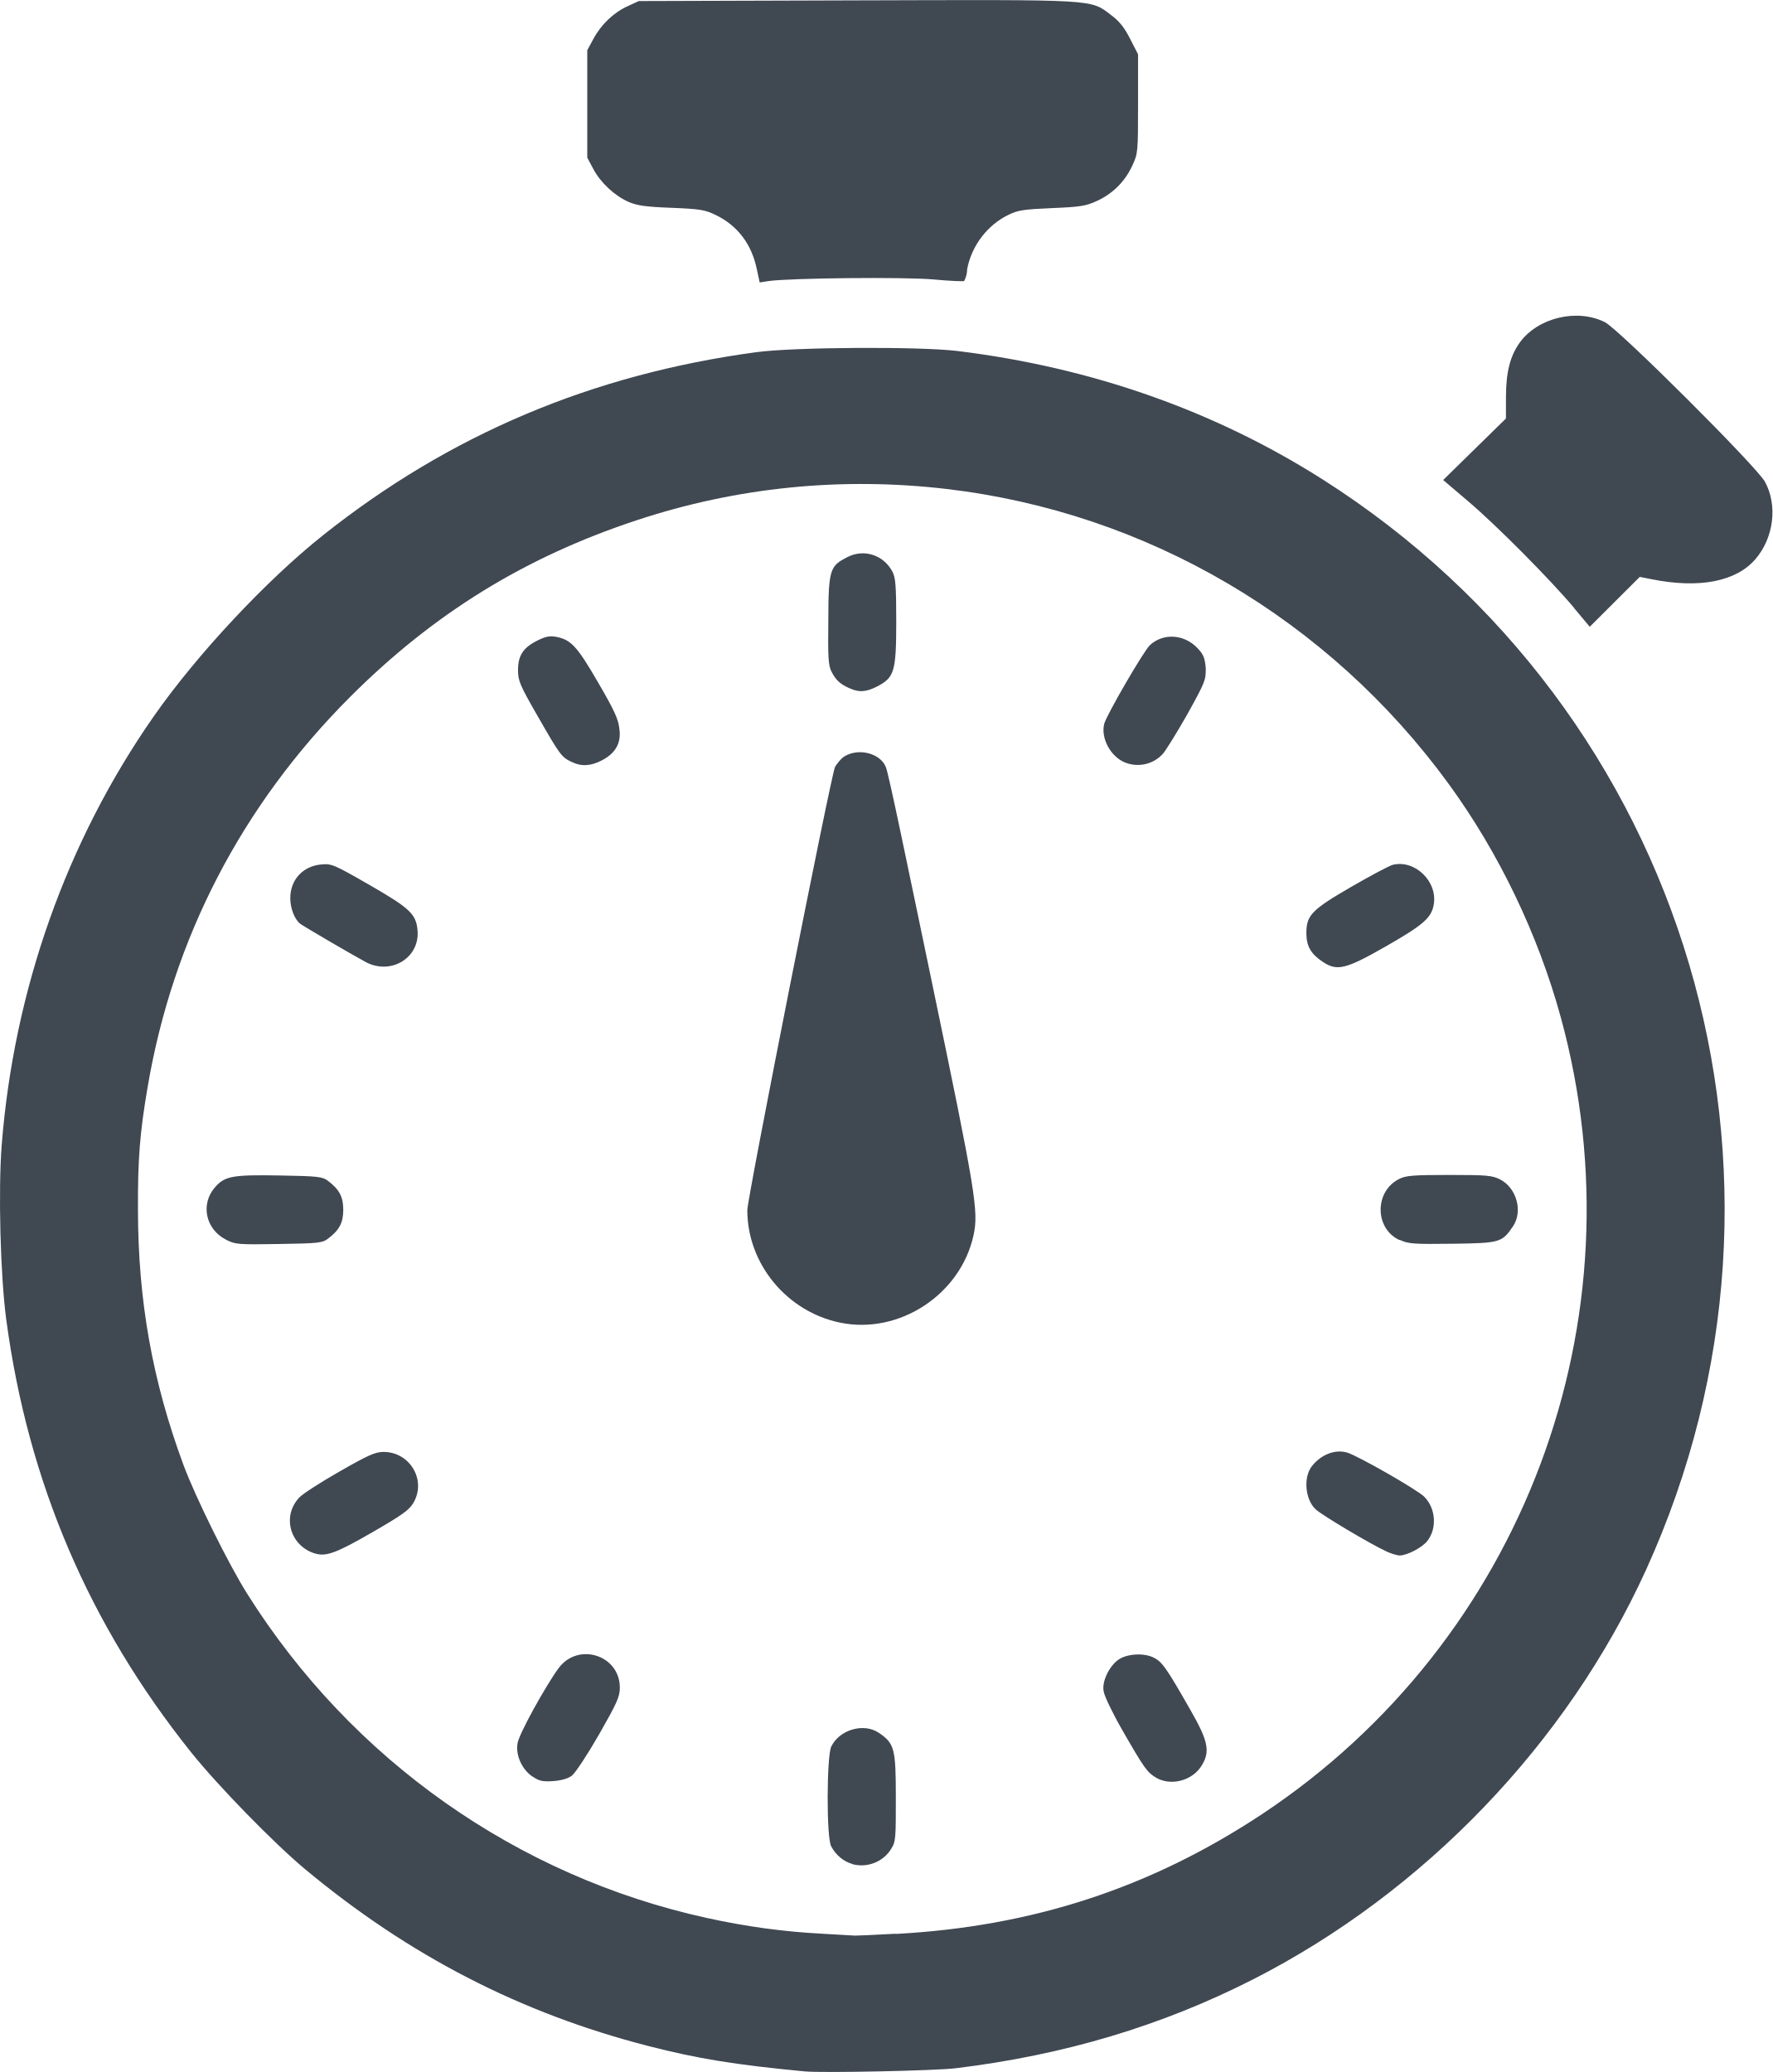
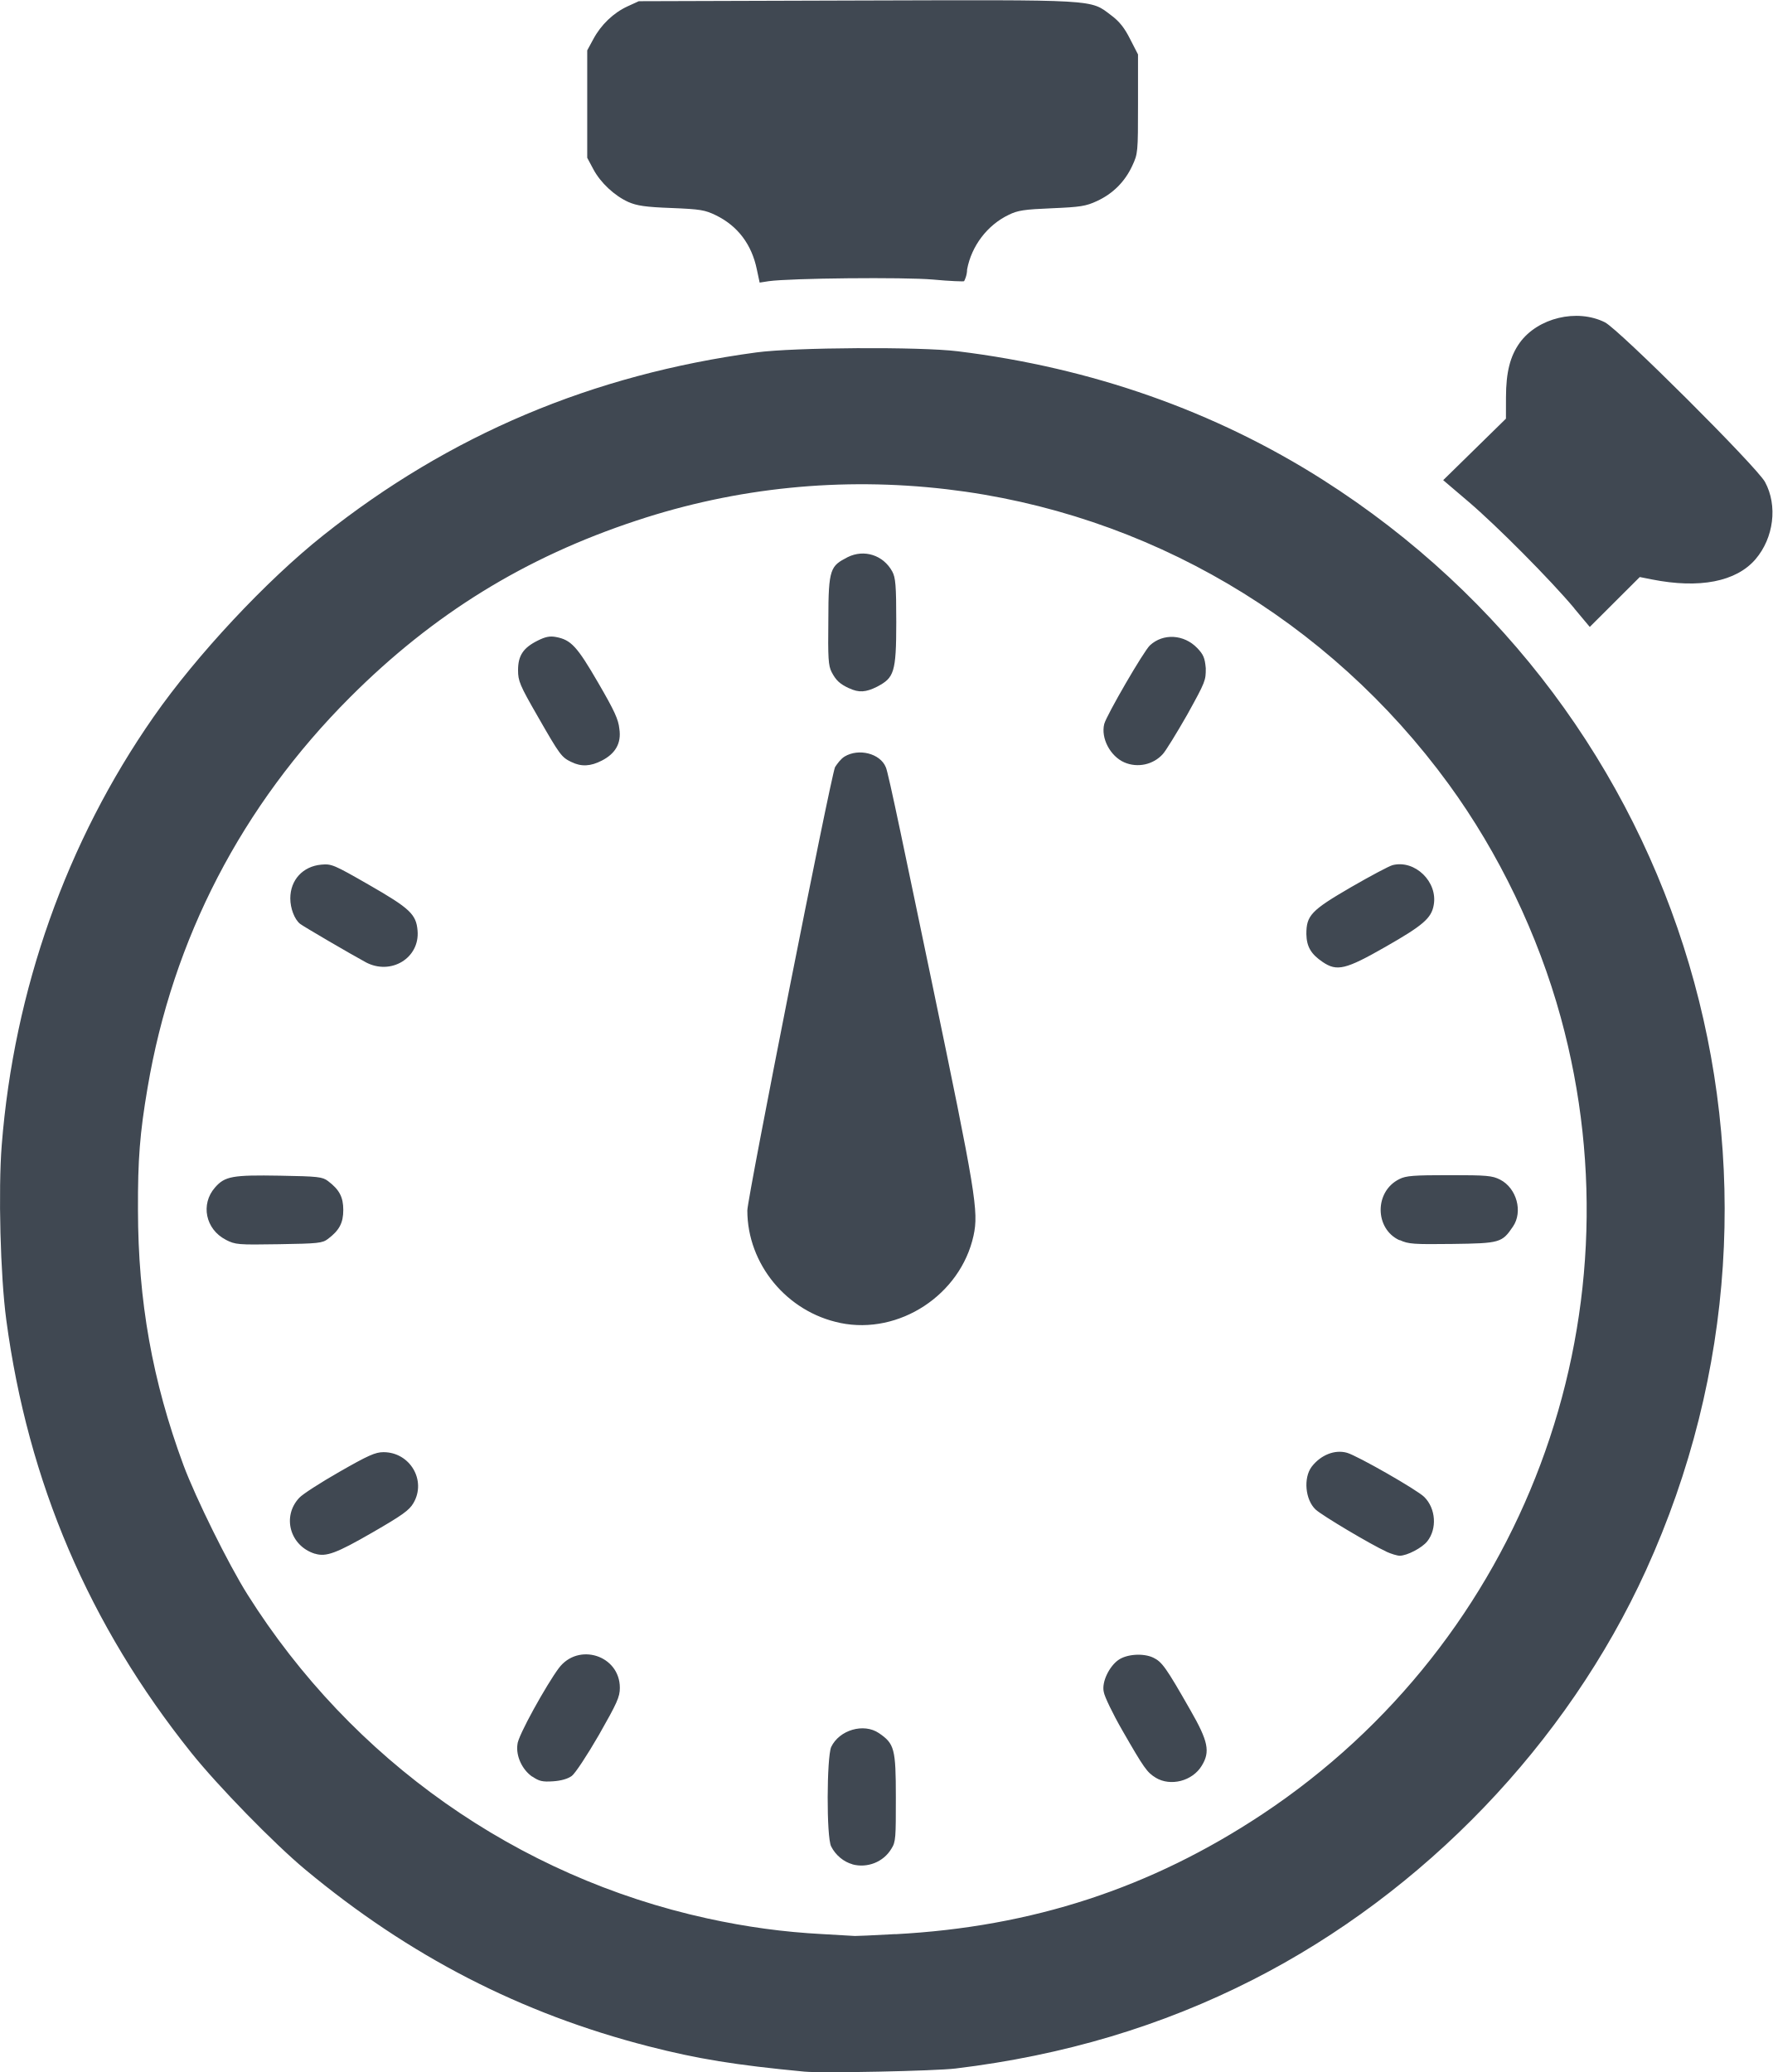
- <svg xmlns="http://www.w3.org/2000/svg" width="33.952mm" height="39.696mm" viewBox="0 0 33.952 39.696" version="1.1" id="svg38064" xml:space="preserve">
-   <defs id="defs38061" />
-   <g id="layer1" transform="translate(-69.43131,-73.34085)">
-     <path style="fill:#404852;fill-opacity:1;stroke-width:0.043" d="m 84.841,113.025 c -1.324,-0.126 -2.049,-0.244 -2.99,-0.486 -2.445,-0.628 -4.579,-1.727 -6.572,-3.385 -0.596,-0.496 -1.668,-1.595 -2.181,-2.235 -1.962,-2.451 -3.131,-5.188 -3.547,-8.298 -0.113,-0.844 -0.155,-2.48 -0.087,-3.345 0.235,-2.973 1.242,-5.816 2.909,-8.206 0.825,-1.183 2.157,-2.609 3.249,-3.477 2.425,-1.928 5.152,-3.08 8.297,-3.505 0.722,-0.098 3.137,-0.112 3.86,-0.022 2.565,0.316 4.918,1.144 6.988,2.459 7.011,4.456 9.641,13.326 6.195,20.894 -1.512,3.32 -4.25,6.174 -7.528,7.844 -1.746,0.889 -3.624,1.451 -5.697,1.702 -0.396,0.048 -2.552,0.093 -2.895,0.06 z m 1.743,-2.633 c 2.619,-0.139 4.893,-0.883 7.027,-2.298 5,-3.317 7.306,-9.471 5.719,-15.263 -0.436,-1.59 -1.186,-3.152 -2.147,-4.471 -2.301,-3.157 -5.778,-5.2 -9.617,-5.651 -2.014,-0.236 -4.021,-0.036 -5.941,0.6 -2.141,0.707 -3.891,1.787 -5.49,3.387 -2.074,2.076 -3.396,4.627 -3.878,7.485 -0.147,0.863 -0.187,1.37 -0.183,2.337 0.002,1.739 0.276,3.279 0.872,4.889 0.232,0.623 0.862,1.9 1.226,2.476 2,3.176 5.168,5.408 8.805,6.204 0.754,0.165 1.465,0.262 2.209,0.301 0.329,0.018 0.61,0.036 0.622,0.036 0,0.003 0.361,-0.013 0.778,-0.036 z m -0.821,-1.339 c -0.169,-0.046 -0.325,-0.174 -0.41,-0.342 -0.093,-0.179 -0.085,-1.704 0,-1.905 0.156,-0.328 0.624,-0.464 0.914,-0.267 0.298,0.203 0.325,0.298 0.325,1.237 0,0.76 0,0.849 -0.085,0.979 -0.151,0.255 -0.462,0.378 -0.751,0.299 z m -6.135,-1.678 c -0.196,-0.135 -0.316,-0.399 -0.285,-0.617 0,-0.154 0.564,-1.157 0.79,-1.459 0.374,-0.504 1.172,-0.249 1.172,0.374 0,0.175 -0.053,0.29 -0.401,0.902 -0.227,0.393 -0.455,0.739 -0.521,0.787 -0.076,0.055 -0.205,0.092 -0.361,0.102 -0.2,0.013 -0.263,-0.002 -0.392,-0.09 z m 11.941,0.018 c -0.165,-0.101 -0.223,-0.182 -0.638,-0.905 -0.183,-0.318 -0.343,-0.65 -0.356,-0.737 -0.044,-0.192 0.107,-0.489 0.276,-0.61 0.16,-0.116 0.479,-0.138 0.671,-0.048 0.169,0.081 0.245,0.187 0.712,1.006 0.343,0.597 0.383,0.797 0.218,1.065 -0.178,0.295 -0.598,0.403 -0.884,0.229 z m -16.106,-4.29 c -0.478,-0.15 -0.636,-0.715 -0.298,-1.073 0.062,-0.068 0.41,-0.292 0.771,-0.498 0.547,-0.313 0.686,-0.375 0.841,-0.375 0.508,0 0.828,0.542 0.574,0.975 -0.08,0.139 -0.218,0.236 -0.786,0.564 -0.693,0.4 -0.889,0.472 -1.1,0.406 z m 20.527,-0.04 c -0.298,-0.135 -1.238,-0.695 -1.357,-0.807 -0.2,-0.188 -0.236,-0.605 -0.076,-0.819 0.174,-0.227 0.445,-0.335 0.678,-0.268 0.2,0.057 1.346,0.712 1.479,0.846 0.223,0.221 0.249,0.61 0.058,0.85 -0.098,0.125 -0.387,0.276 -0.528,0.276 -0.049,0 -0.165,-0.036 -0.258,-0.078 z m -10.463,-4.382 c -1.022,-0.209 -1.78,-1.127 -1.78,-2.155 0,-0.231 1.591,-8.276 1.68,-8.493 0.044,-0.068 0.111,-0.159 0.183,-0.203 0.272,-0.164 0.683,-0.058 0.789,0.203 0.044,0.068 0.419,1.898 0.872,4.068 0.853,4.096 0.91,4.444 0.809,4.908 -0.249,1.133 -1.423,1.904 -2.552,1.672 z M 73.756,97.088 c -0.387,-0.199 -0.489,-0.68 -0.205,-1.002 0.187,-0.214 0.334,-0.241 1.243,-0.225 0.73,0.013 0.812,0.022 0.919,0.102 0.218,0.164 0.294,0.307 0.294,0.555 0,0.248 -0.076,0.391 -0.294,0.555 -0.107,0.081 -0.187,0.089 -0.941,0.101 -0.787,0.013 -0.831,0.009 -1.016,-0.085 z m 22.482,0.009 c -0.475,-0.219 -0.482,-0.934 0,-1.171 0.125,-0.064 0.272,-0.075 0.955,-0.075 0.723,-4.2e-5 0.823,0.009 0.975,0.086 0.316,0.162 0.441,0.614 0.245,0.9 -0.209,0.309 -0.249,0.32 -1.161,0.332 -0.74,0.009 -0.841,0.003 -1.004,-0.073 z M 76.436,91.771 c -0.28,-0.151 -1.196,-0.686 -1.257,-0.735 -0.107,-0.086 -0.187,-0.297 -0.187,-0.487 0,-0.353 0.24,-0.615 0.594,-0.647 0.196,-0.018 0.24,8.55e-4 0.913,0.387 0.785,0.451 0.905,0.564 0.931,0.878 0.045,0.525 -0.512,0.863 -0.995,0.604 z m 18.332,-0.004 c -0.227,-0.153 -0.307,-0.297 -0.312,-0.535 0,-0.356 0.089,-0.453 0.857,-0.899 0.374,-0.216 0.731,-0.406 0.796,-0.423 0.427,-0.107 0.87,0.322 0.786,0.768 -0.044,0.249 -0.205,0.388 -0.922,0.797 -0.764,0.437 -0.931,0.477 -1.205,0.291 z m -14.394,-3.832 c -0.187,-0.093 -0.214,-0.125 -0.641,-0.871 -0.347,-0.602 -0.378,-0.682 -0.378,-0.887 0,-0.279 0.098,-0.428 0.374,-0.566 0.151,-0.076 0.236,-0.092 0.352,-0.07 0.289,0.054 0.405,0.18 0.809,0.877 0.316,0.543 0.387,0.704 0.405,0.879 0.045,0.287 -0.085,0.483 -0.334,0.611 -0.218,0.113 -0.396,0.121 -0.585,0.027 z m 10.597,0.009 c -0.272,-0.118 -0.455,-0.466 -0.387,-0.737 0.044,-0.167 0.756,-1.396 0.876,-1.507 0.254,-0.234 0.65,-0.211 0.904,0.051 0.12,0.125 0.147,0.189 0.165,0.388 0,0.235 0,0.248 -0.356,0.891 -0.205,0.359 -0.414,0.698 -0.467,0.754 -0.183,0.204 -0.484,0.269 -0.737,0.159 z M 85.699,86.525 c -0.183,-0.086 -0.254,-0.153 -0.338,-0.314 -0.062,-0.123 -0.071,-0.258 -0.062,-1.008 0,-0.984 0.044,-1.022 0.37,-1.192 0.316,-0.157 0.683,-0.04 0.855,0.276 0.062,0.116 0.076,0.26 0.076,0.972 0,0.969 -0.044,1.062 -0.365,1.233 -0.218,0.11 -0.352,0.118 -0.536,0.031 z M 99.59,84.993 C 99.135,84.45 98.106,83.412 97.563,82.951 l -0.486,-0.414 0.601,-0.589 0.601,-0.589 8.56e-4,-0.41 c 8.55e-4,-0.481 0.08,-0.788 0.263,-1.044 0.347,-0.479 1.098,-0.659 1.632,-0.392 0.267,0.134 2.908,2.767 3.067,3.059 0.245,0.451 0.169,1.071 -0.183,1.481 -0.37,0.43 -1.073,0.567 -1.984,0.386 l -0.232,-0.046 -0.479,0.478 -0.479,0.478 -0.298,-0.356 z M 83.929,78.498 c -0.098,-0.477 -0.365,-0.831 -0.781,-1.035 -0.214,-0.104 -0.298,-0.118 -0.858,-0.141 -0.497,-0.018 -0.661,-0.045 -0.82,-0.114 C 81.203,77.089 80.935,76.84 80.797,76.578 l -0.116,-0.217 v -1.029 -1.029 l 0.116,-0.214 c 0.147,-0.276 0.387,-0.506 0.658,-0.63 l 0.214,-0.098 4.16,-0.013 c 4.657,-0.013 4.481,-0.027 4.891,0.285 0.156,0.116 0.254,0.241 0.361,0.454 l 0.151,0.294 v 0.948 c 0,0.933 -0.002,0.952 -0.111,1.187 -0.142,0.306 -0.374,0.536 -0.678,0.675 -0.209,0.097 -0.316,0.114 -0.861,0.137 -0.527,0.022 -0.654,0.04 -0.827,0.126 -0.41,0.196 -0.713,0.596 -0.797,1.046 0,0.112 -0.049,0.213 -0.058,0.225 0,0.009 -0.28,-0.001 -0.593,-0.031 -0.554,-0.049 -2.739,-0.027 -3.149,0.031 l -0.174,0.027 z" id="path9903" />
+ <svg xmlns="http://www.w3.org/2000/svg" width="33.952mm" height="39.696mm" version="1.1" viewBox="0 0 33.952 39.696" xml:space="preserve">
+   <g transform="translate(-69.431 -73.341)">
+     <path d="m84.841 113.03c-1.324-0.126-2.049-0.244-2.99-0.486-2.445-0.628-4.579-1.727-6.572-3.385-0.596-0.496-1.668-1.595-2.181-2.235-1.962-2.451-3.131-5.188-3.547-8.298-0.113-0.844-0.155-2.481-0.087-3.345 0.235-2.973 1.242-5.816 2.909-8.206 0.825-1.183 2.157-2.609 3.249-3.477 2.425-1.928 5.152-3.08 8.297-3.505 0.722-0.098 3.137-0.112 3.86-0.022 2.565 0.316 4.918 1.144 6.988 2.459 7.011 4.456 9.641 13.326 6.195 20.894-1.512 3.32-4.25 6.174-7.528 7.844-1.746 0.889-3.624 1.451-5.697 1.702-0.396 0.048-2.551 0.093-2.895 0.06zm1.743-2.633c2.619-0.139 4.893-0.883 7.027-2.298 5-3.317 7.306-9.471 5.719-15.263-0.436-1.59-1.186-3.152-2.147-4.471-2.301-3.157-5.778-5.2-9.617-5.651-2.014-0.236-4.021-0.036-5.941 0.6-2.141 0.707-3.891 1.787-5.49 3.387-2.074 2.076-3.396 4.627-3.878 7.485-0.147 0.863-0.187 1.37-0.183 2.337 0.002 1.739 0.276 3.279 0.872 4.889 0.232 0.623 0.862 1.9 1.226 2.477 2 3.176 5.168 5.408 8.805 6.205 0.754 0.165 1.465 0.262 2.209 0.301 0.329 0.018 0.61 0.036 0.622 0.036 0 3e-3 0.361-0.013 0.778-0.036zm-0.821-1.339c-0.169-0.046-0.325-0.174-0.41-0.342-0.093-0.179-0.085-1.704 0-1.905 0.156-0.328 0.624-0.464 0.914-0.267 0.298 0.203 0.325 0.298 0.325 1.236 0 0.76 0 0.849-0.085 0.979-0.151 0.255-0.462 0.378-0.751 0.299zm-6.135-1.678c-0.196-0.135-0.316-0.399-0.285-0.617 0-0.154 0.564-1.157 0.79-1.46 0.374-0.504 1.172-0.249 1.172 0.374 0 0.175-0.053 0.29-0.401 0.902-0.227 0.393-0.455 0.739-0.521 0.787-0.076 0.055-0.205 0.092-0.361 0.102-0.2 0.013-0.263-2e-3 -0.392-0.09zm11.941 0.018c-0.165-0.101-0.223-0.182-0.638-0.905-0.183-0.318-0.343-0.65-0.356-0.737-0.044-0.192 0.107-0.489 0.276-0.61 0.16-0.116 0.479-0.138 0.671-0.048 0.169 0.081 0.245 0.187 0.712 1.006 0.343 0.597 0.383 0.797 0.218 1.065-0.178 0.295-0.598 0.403-0.884 0.229zm-16.106-4.29c-0.478-0.15-0.636-0.715-0.298-1.073 0.062-0.068 0.41-0.292 0.771-0.498 0.547-0.313 0.686-0.375 0.841-0.375 0.508 0 0.828 0.542 0.574 0.975-0.08 0.139-0.218 0.236-0.786 0.564-0.693 0.4-0.889 0.472-1.1 0.406zm20.527-0.04c-0.298-0.135-1.238-0.695-1.357-0.807-0.2-0.188-0.236-0.605-0.076-0.819 0.174-0.227 0.445-0.335 0.678-0.268 0.2 0.057 1.346 0.712 1.479 0.846 0.223 0.221 0.249 0.61 0.058 0.85-0.098 0.125-0.387 0.276-0.528 0.276-0.049 0-0.165-0.036-0.258-0.078zm-10.463-4.382c-1.022-0.209-1.78-1.127-1.78-2.155 0-0.231 1.591-8.276 1.68-8.493 0.044-0.068 0.111-0.159 0.183-0.203 0.272-0.164 0.683-0.058 0.789 0.203 0.044 0.068 0.418 1.898 0.872 4.068 0.853 4.096 0.91 4.444 0.809 4.909-0.249 1.133-1.423 1.904-2.552 1.672zm-11.771-1.594c-0.387-0.199-0.489-0.68-0.205-1.002 0.187-0.214 0.334-0.241 1.243-0.225 0.73 0.013 0.812 0.022 0.919 0.102 0.218 0.164 0.294 0.307 0.294 0.555 0 0.248-0.076 0.391-0.294 0.555-0.107 0.081-0.187 0.089-0.941 0.101-0.787 0.013-0.831 0.009-1.016-0.085zm22.482 0.009c-0.475-0.219-0.482-0.934 0-1.171 0.125-0.064 0.272-0.075 0.955-0.075 0.723-4.2e-5 0.823 0.009 0.975 0.086 0.316 0.162 0.441 0.614 0.245 0.9-0.209 0.309-0.249 0.32-1.161 0.332-0.74 0.009-0.841 0.003-1.004-0.073zm-19.802-5.326c-0.28-0.151-1.196-0.686-1.257-0.735-0.107-0.086-0.187-0.297-0.187-0.487 0-0.353 0.24-0.615 0.594-0.647 0.196-0.018 0.24 8.55e-4 0.913 0.387 0.785 0.451 0.905 0.564 0.931 0.878 0.045 0.525-0.512 0.863-0.995 0.604zm18.332-0.004c-0.227-0.153-0.307-0.297-0.312-0.535 0-0.356 0.089-0.453 0.857-0.899 0.374-0.216 0.731-0.406 0.796-0.422 0.427-0.107 0.87 0.322 0.786 0.768-0.044 0.249-0.205 0.388-0.922 0.797-0.764 0.437-0.931 0.477-1.205 0.291zm-14.394-3.832c-0.187-0.093-0.214-0.125-0.641-0.871-0.347-0.602-0.378-0.682-0.378-0.887 0-0.279 0.098-0.428 0.374-0.566 0.151-0.076 0.236-0.092 0.352-0.07 0.289 0.054 0.405 0.18 0.809 0.877 0.316 0.543 0.387 0.704 0.405 0.879 0.045 0.287-0.085 0.483-0.334 0.611-0.218 0.113-0.396 0.121-0.585 0.027zm10.597 0.009c-0.272-0.118-0.455-0.466-0.387-0.737 0.044-0.167 0.756-1.396 0.876-1.507 0.254-0.234 0.65-0.211 0.904 0.051 0.12 0.125 0.147 0.189 0.165 0.388 0 0.235 0 0.248-0.356 0.891-0.205 0.359-0.414 0.698-0.467 0.754-0.183 0.204-0.484 0.269-0.737 0.159zm-5.272-1.419c-0.183-0.086-0.254-0.153-0.338-0.314-0.062-0.123-0.071-0.258-0.062-1.008 0-0.984 0.044-1.022 0.37-1.192 0.316-0.157 0.683-0.04 0.855 0.276 0.062 0.116 0.076 0.26 0.076 0.972 0 0.969-0.044 1.062-0.365 1.233-0.218 0.11-0.352 0.118-0.536 0.031zm13.891-1.532c-0.455-0.544-1.485-1.581-2.027-2.043l-0.486-0.414 0.601-0.589 0.601-0.589 8.56e-4 -0.41c8.55e-4 -0.481 0.08-0.788 0.263-1.044 0.347-0.479 1.098-0.659 1.632-0.392 0.267 0.134 2.908 2.767 3.067 3.059 0.245 0.451 0.169 1.071-0.183 1.481-0.37 0.43-1.073 0.567-1.984 0.386l-0.232-0.046-0.479 0.478-0.479 0.478-0.298-0.356zm-15.661-6.495c-0.098-0.477-0.365-0.831-0.781-1.035-0.214-0.104-0.298-0.118-0.858-0.141-0.497-0.018-0.661-0.045-0.82-0.114-0.267-0.12-0.536-0.37-0.674-0.631l-0.116-0.217v-2.058l0.116-0.214c0.147-0.276 0.387-0.506 0.658-0.63l0.214-0.098 4.16-0.013c4.657-0.013 4.481-0.027 4.891 0.285 0.156 0.116 0.254 0.241 0.361 0.454l0.151 0.294v0.948c0 0.933-0.002 0.952-0.111 1.187-0.142 0.306-0.374 0.536-0.678 0.675-0.209 0.097-0.316 0.114-0.861 0.137-0.527 0.022-0.654 0.04-0.827 0.126-0.41 0.196-0.713 0.596-0.797 1.046 0 0.112-0.049 0.213-0.058 0.225 0 0.009-0.28-0.001-0.593-0.031-0.554-0.049-2.739-0.027-3.149 0.031l-0.174 0.027z" fill="#404852" stroke-width=".043" />
  </g>
</svg>
